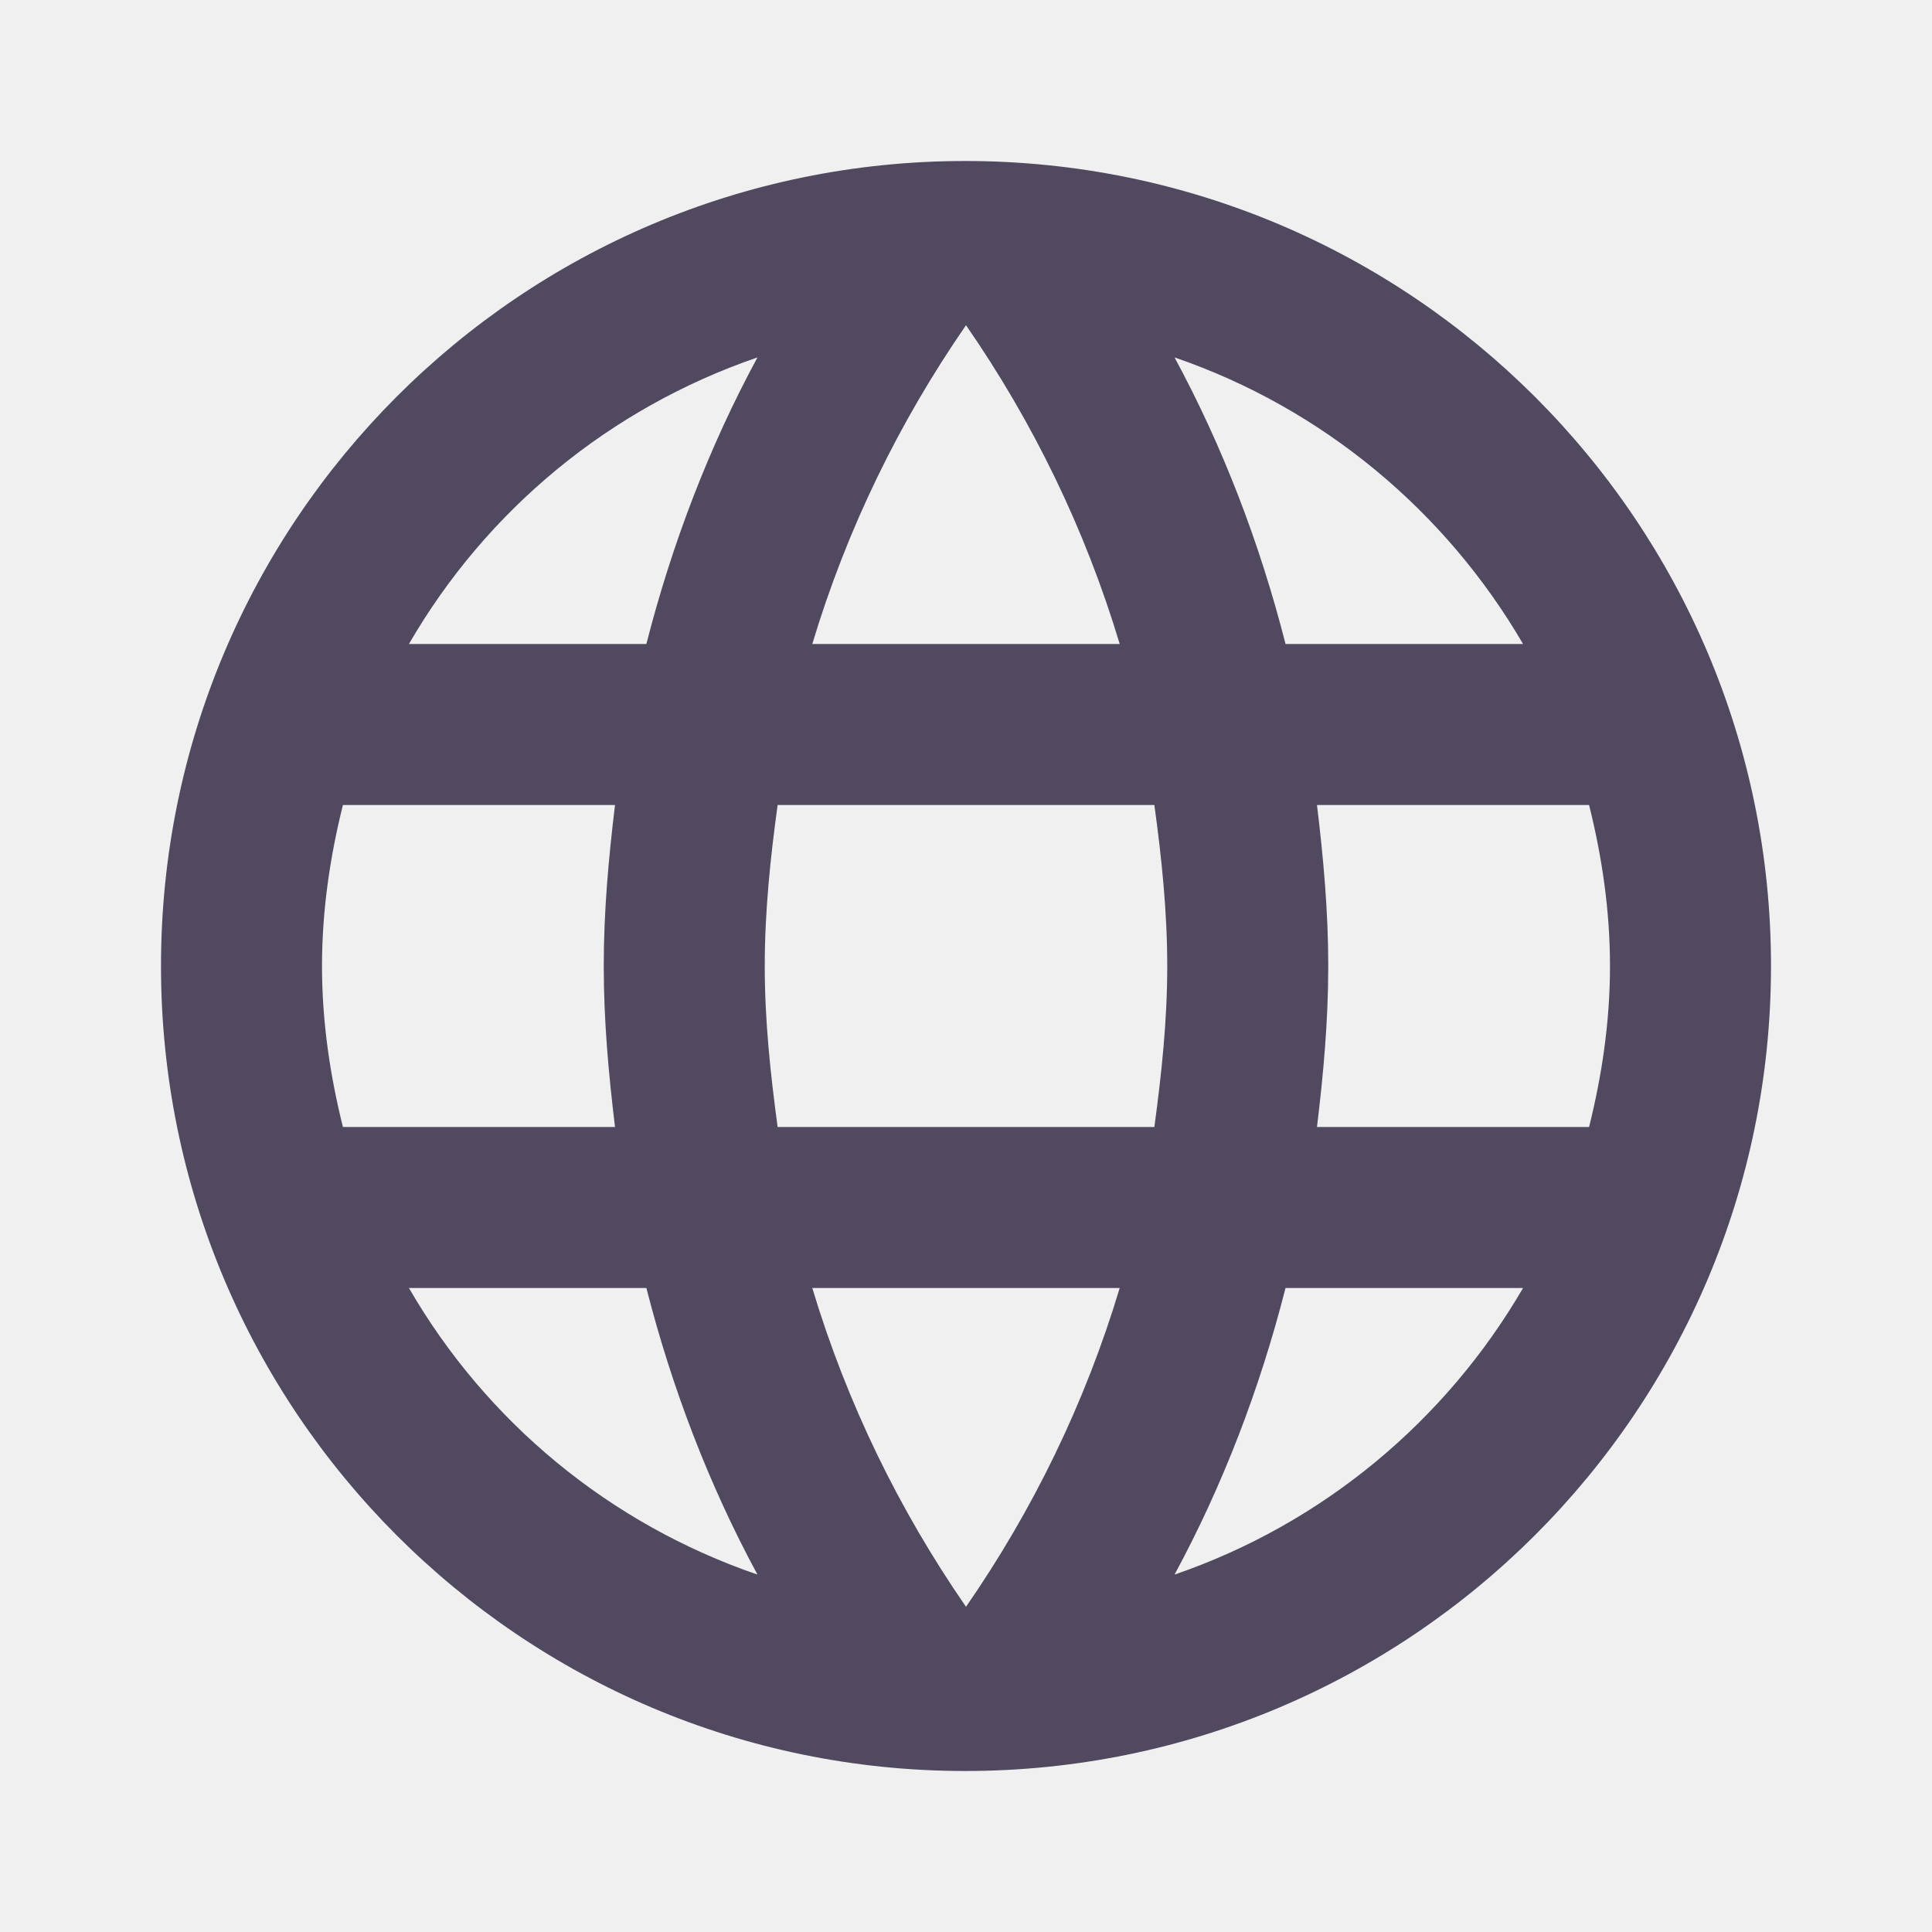
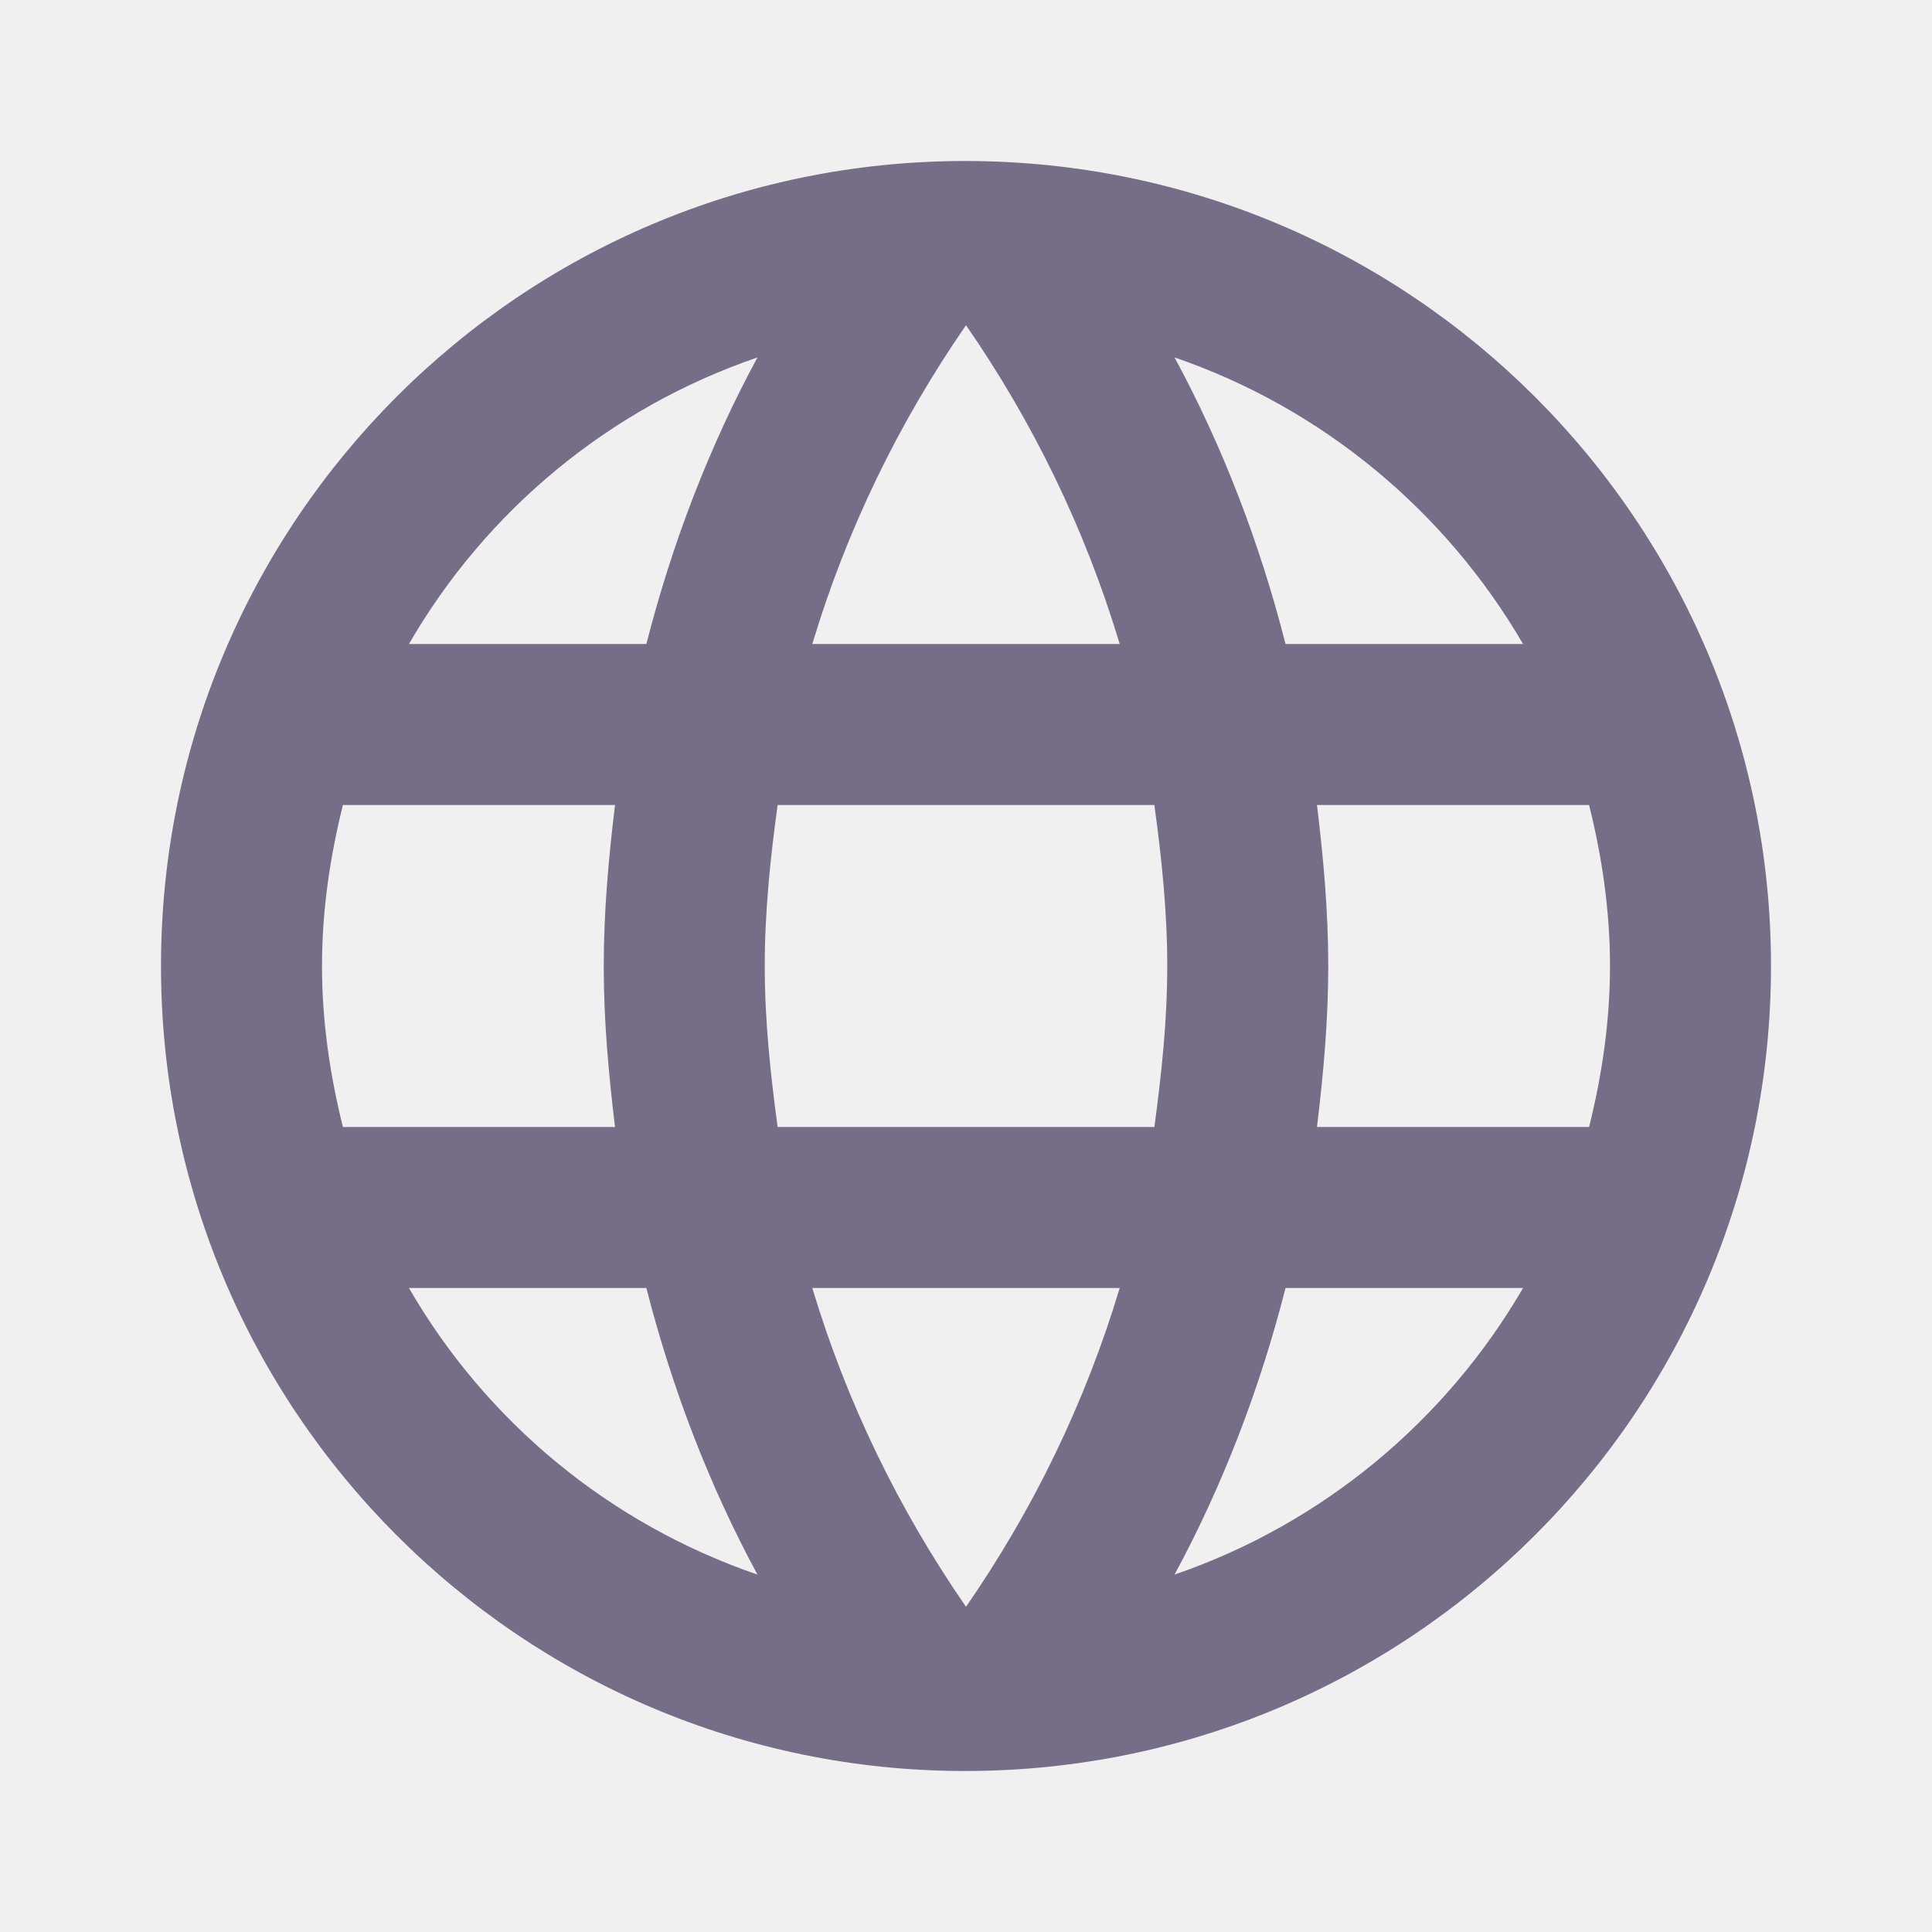
<svg xmlns="http://www.w3.org/2000/svg" width="18" height="18" viewBox="0 0 18 18" fill="none">
  <mask id="mask0" mask-type="alpha" maskUnits="userSpaceOnUse" x="1" y="1" width="16" height="16">
    <path fill-rule="evenodd" clip-rule="evenodd" d="M1.5 9C1.5 4.86 4.853 1.5 8.992 1.5C13.14 1.5 16.5 4.86 16.5 9C16.5 13.14 13.14 16.5 8.992 16.5C4.853 16.5 1.5 13.14 1.5 9ZM11.977 6H14.19C13.47 4.763 12.322 3.803 10.943 3.33C11.393 4.162 11.738 5.062 11.977 6ZM9 3.03C9.623 3.93 10.11 4.928 10.432 6H7.568C7.89 4.928 8.378 3.93 9 3.03ZM3 9C3 9.518 3.075 10.02 3.195 10.5H5.73C5.67 10.005 5.625 9.51 5.625 9C5.625 8.49 5.67 7.995 5.73 7.5H3.195C3.075 7.98 3 8.482 3 9ZM3.81 12H6.022C6.262 12.938 6.607 13.838 7.057 14.67C5.677 14.197 4.53 13.245 3.81 12ZM3.81 6H6.022C6.262 5.062 6.607 4.162 7.057 3.33C5.677 3.803 4.53 4.755 3.81 6ZM9 14.97C8.378 14.07 7.89 13.072 7.568 12H10.432C10.11 13.072 9.623 14.07 9 14.97ZM7.245 10.5H10.755C10.822 10.005 10.875 9.51 10.875 9C10.875 8.49 10.822 7.987 10.755 7.5H7.245C7.178 7.987 7.125 8.49 7.125 9C7.125 9.51 7.178 10.005 7.245 10.5ZM10.943 14.67C11.393 13.838 11.738 12.938 11.977 12H14.19C13.47 13.238 12.322 14.197 10.943 14.67ZM12.375 9C12.375 9.51 12.33 10.005 12.27 10.5H14.805C14.925 10.02 15 9.518 15 9C15 8.482 14.925 7.98 14.805 7.5H12.27C12.33 7.995 12.375 8.49 12.375 9Z" fill="white" />
  </mask>
  <g mask="url(#mask0)">
-     <rect width="18" height="18" fill="#504960" />
+     <rect width="18" height="18" fill="#766D86" />
  </g>
</svg>
